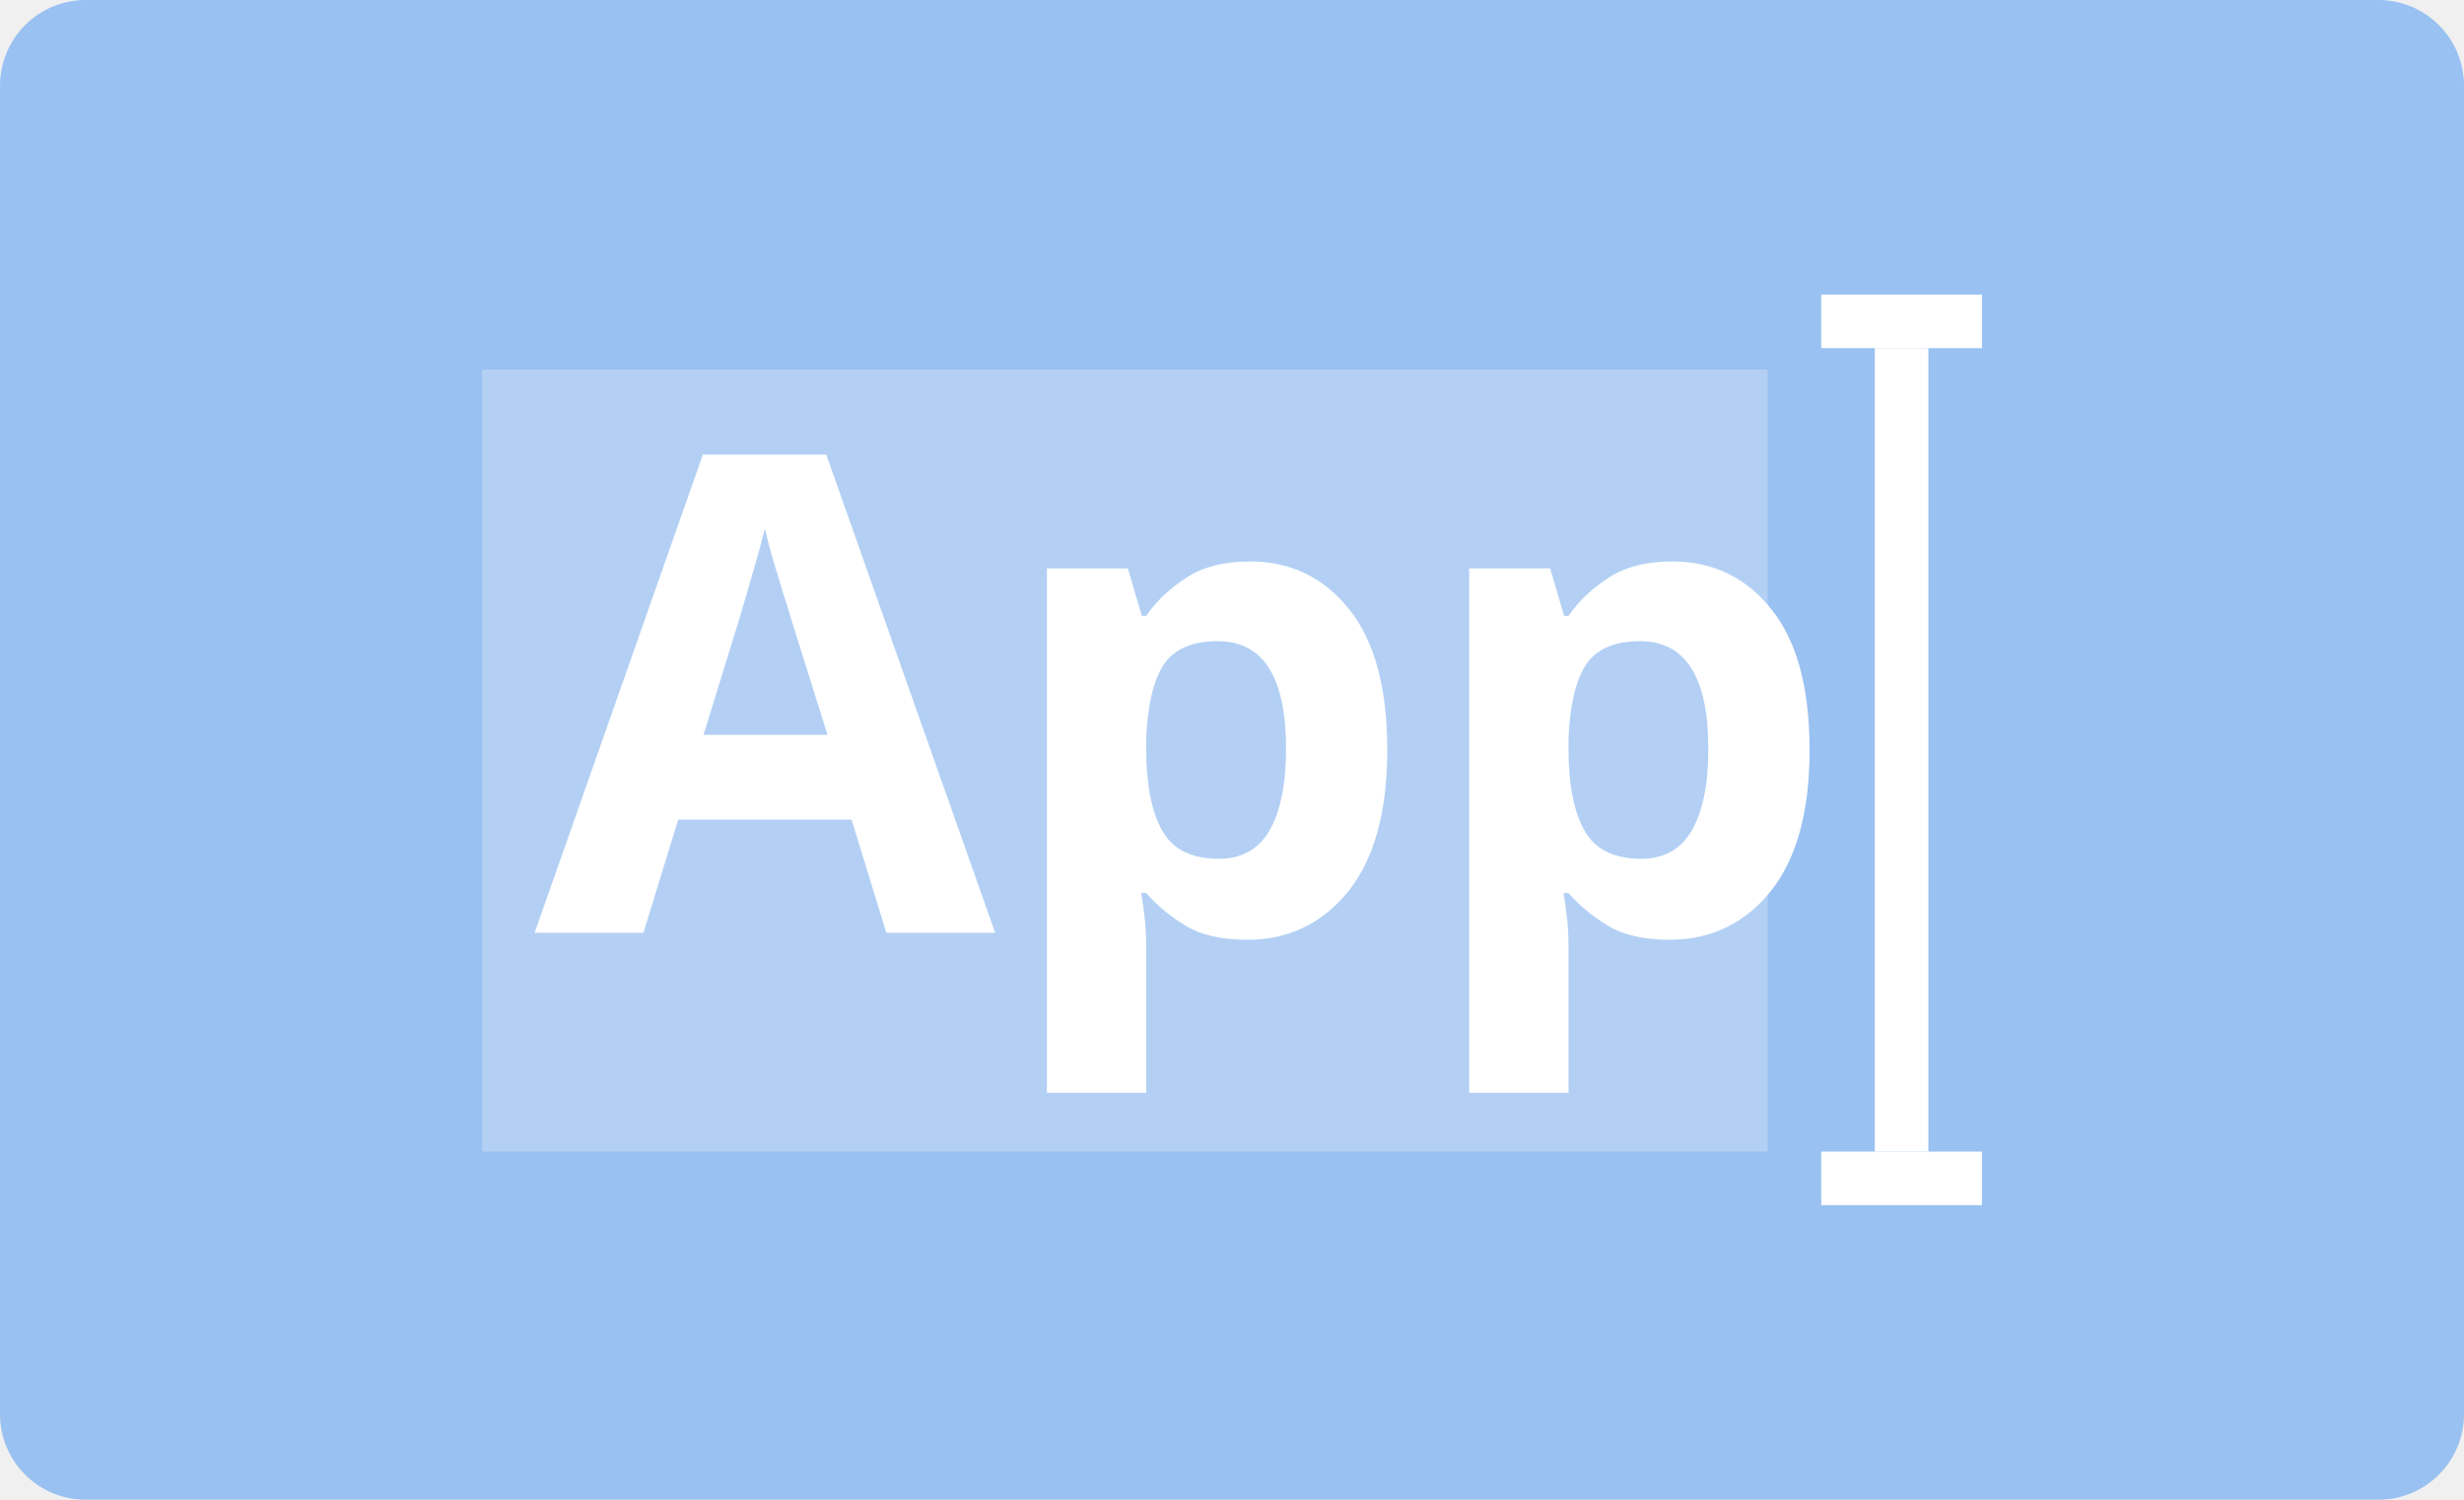
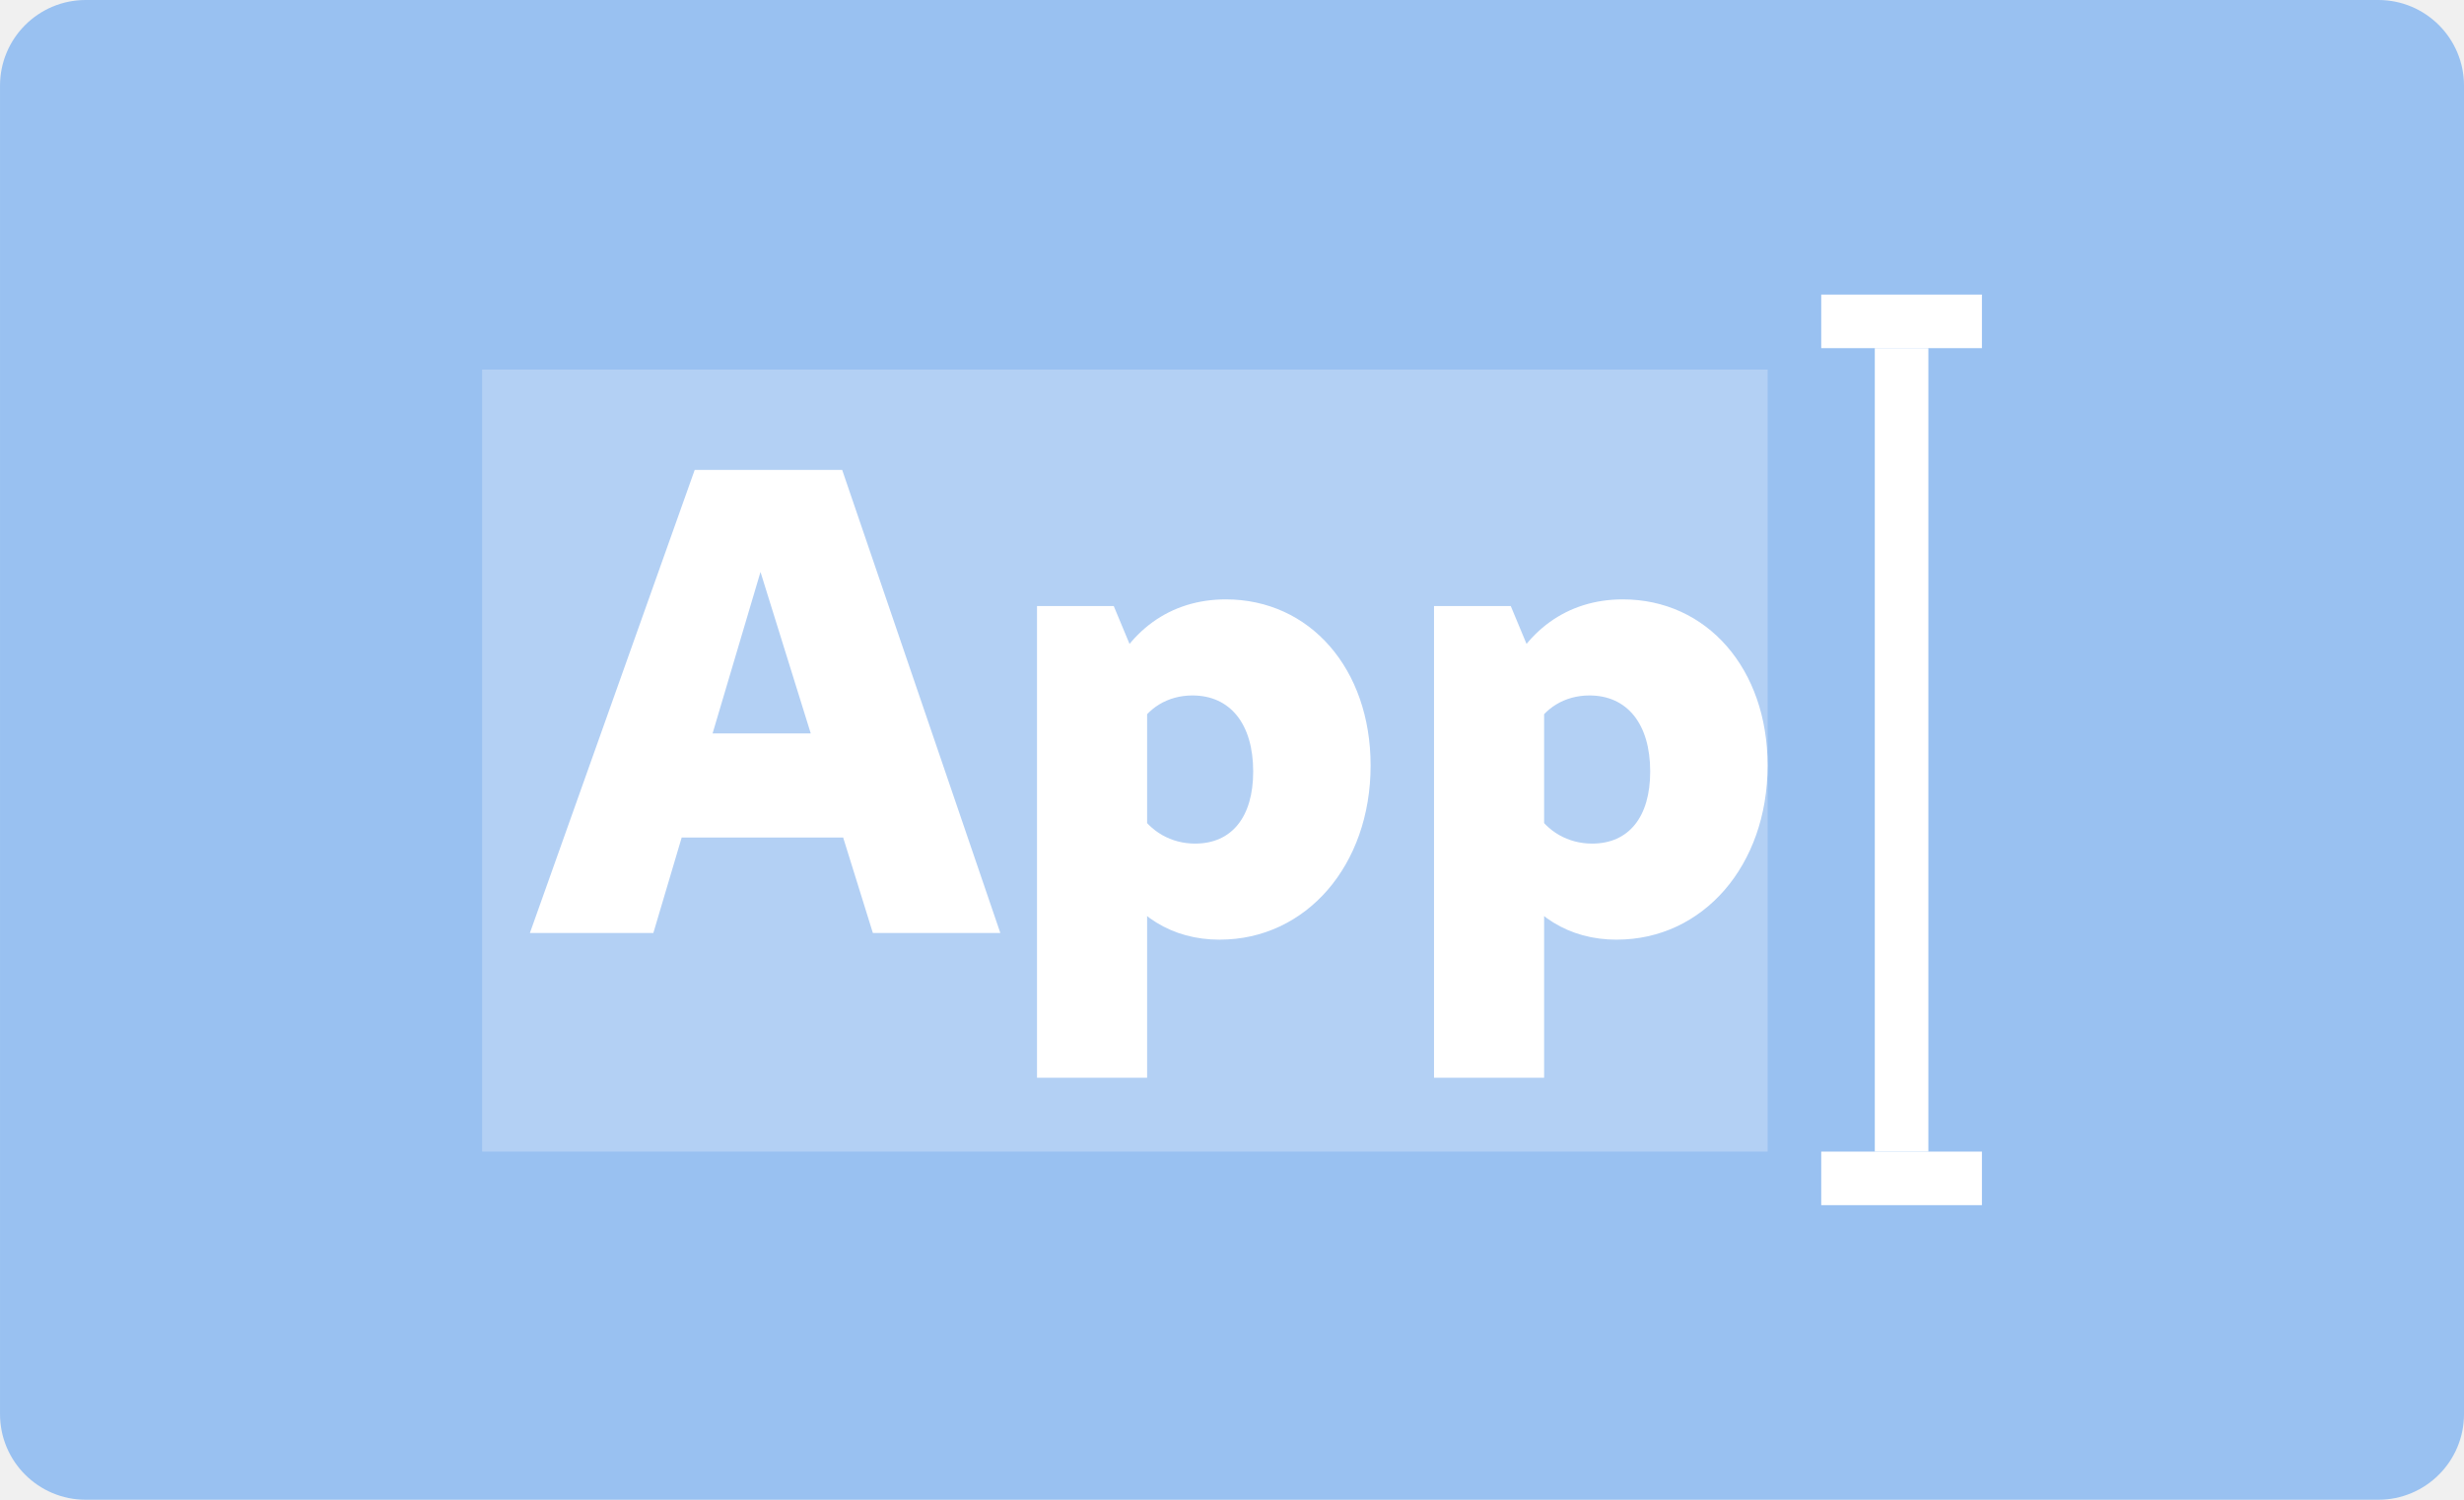
- <svg xmlns="http://www.w3.org/2000/svg" height="140" width="230">
-   <rect style="fill:#99c1f1;stroke:none;stroke-width:18;stroke-linecap:round;stroke-dashoffset:26.4" width="230" height="140" x=".001" ry="8" rx="8" />
-   <g transform="translate(-615 -427.5) scale(3.77953)">
-     <path style="fill:#b3d0f4;fill-opacity:1;stroke:none;stroke-width:2.044;stroke-linecap:round;stroke-dashoffset:26.4" d="M174.625 122.237h31.75v19.315h-31.75z" />
-     <text xml:space="preserve" style="font-style:normal;font-variant:normal;font-weight:800;font-stretch:normal;font-size:16.479px;line-height:1.25;font-family:Cantarell;-inkscape-font-specification:'Cantarell, Ultra-Bold';font-variant-ligatures:normal;font-variant-caps:normal;font-variant-numeric:normal;font-variant-east-asian:normal;text-align:start;letter-spacing:0;word-spacing:0;text-anchor:start;fill:#fff;fill-opacity:1;stroke-width:.265" x="175.921" y="136.152">
-       <tspan style="font-style:normal;font-variant:normal;font-weight:800;font-stretch:normal;font-size:16.479px;font-family:Cantarell;-inkscape-font-specification:'Cantarell, Ultra-Bold';font-variant-ligatures:normal;font-variant-caps:normal;font-variant-numeric:normal;font-variant-east-asian:normal;text-align:start;text-anchor:start;fill:#fff;fill-opacity:1;stroke-width:.265" x="175.921" y="136.152">App</tspan>
-     </text>
-     <path style="fill:#fff;stroke-width:.529;stop-color:#000" d="M209.021 121.708h1.323v19.844h-1.323z" />
-     <rect style="fill:#fff;stroke-width:.529;stop-color:#000" width="3.969" height="1.323" x="207.698" y="120.385" rx="0" ry="0" />
-     <rect style="fill:#fff;stroke-width:.529;stop-color:#000" width="3.969" height="1.323" x="207.698" y="141.552" rx="0" ry="0" />
+ <svg xmlns="http://www.w3.org/2000/svg" height="140" width="230" version="1.1" id="svg18">
+   <defs id="defs22" />
+   <rect style="fill:#99c1f1;stroke:none;stroke-width:18;stroke-linecap:round;stroke-dashoffset:26.4" width="230" height="140" x=".001" ry="8" rx="8" id="rect2" />
+   <g transform="translate(-615 -427.5) scale(3.77953)" id="g16">
+     <path style="fill:#b3d0f4;fill-opacity:1;stroke:none;stroke-width:2.044;stroke-linecap:round;stroke-dashoffset:26.4" d="M174.625 122.237h31.75v19.315h-31.75z" id="path4" />
+     <g aria-label="App" id="text8" style="font-weight:800;font-size:16.479px;line-height:1.25;font-family:Cantarell;-inkscape-font-specification:'Cantarell, Ultra-Bold';letter-spacing:0;word-spacing:0;fill:#ffffff;stroke-width:0.265">
+       <path d="m 175.806,136.152 h 3.049 l 3.032,-10.217 h -0.791 l 3.18,10.217 h 3.148 l -3.906,-11.437 h -3.642 z m 3.18,-2.357 h 5.24 l -0.593,-2.571 h -4.07 z" id="path43" />
+       <path d="m 192.845,136.317 c 2.126,0 3.724,-1.829 3.724,-4.301 0,-2.389 -1.5,-4.103 -3.576,-4.103 -1.384,0 -2.439,0.791 -2.966,2.109 l 0.758,1.104 c 0.264,-0.527 0.775,-0.84 1.384,-0.84 0.923,0 1.5,0.692 1.5,1.879 0,1.121 -0.527,1.78 -1.434,1.78 -0.593,0 -1.104,-0.297 -1.401,-0.791 l -0.643,1.549 c 0.544,1.022 1.467,1.615 2.653,1.615 z m -4.515,3.411 h 2.719 v -9.673 l -0.824,-1.978 h -1.895 z" id="path45" />
+       <path d="m 202.65,136.317 c 2.126,0 3.724,-1.829 3.724,-4.301 0,-2.389 -1.5,-4.103 -3.576,-4.103 -1.384,0 -2.439,0.791 -2.966,2.109 l 0.758,1.104 c 0.264,-0.527 0.775,-0.84 1.384,-0.84 0.923,0 1.5,0.692 1.5,1.879 0,1.121 -0.527,1.78 -1.434,1.78 -0.593,0 -1.104,-0.297 -1.401,-0.791 l -0.643,1.549 c 0.544,1.022 1.467,1.615 2.653,1.615 z m -4.515,3.411 h 2.719 v -9.673 l -0.824,-1.978 h -1.895 z" id="path47" />
+     </g>
+     <path style="fill:#fff;stroke-width:.529;stop-color:#000" d="M209.021 121.708h1.323v19.844h-1.323z" id="path10" />
+     <rect style="fill:#fff;stroke-width:.529;stop-color:#000" width="3.969" height="1.323" x="207.698" y="120.385" rx="0" ry="0" id="rect12" />
+     <rect style="fill:#fff;stroke-width:.529;stop-color:#000" width="3.969" height="1.323" x="207.698" y="141.552" rx="0" ry="0" id="rect14" />
  </g>
</svg>
